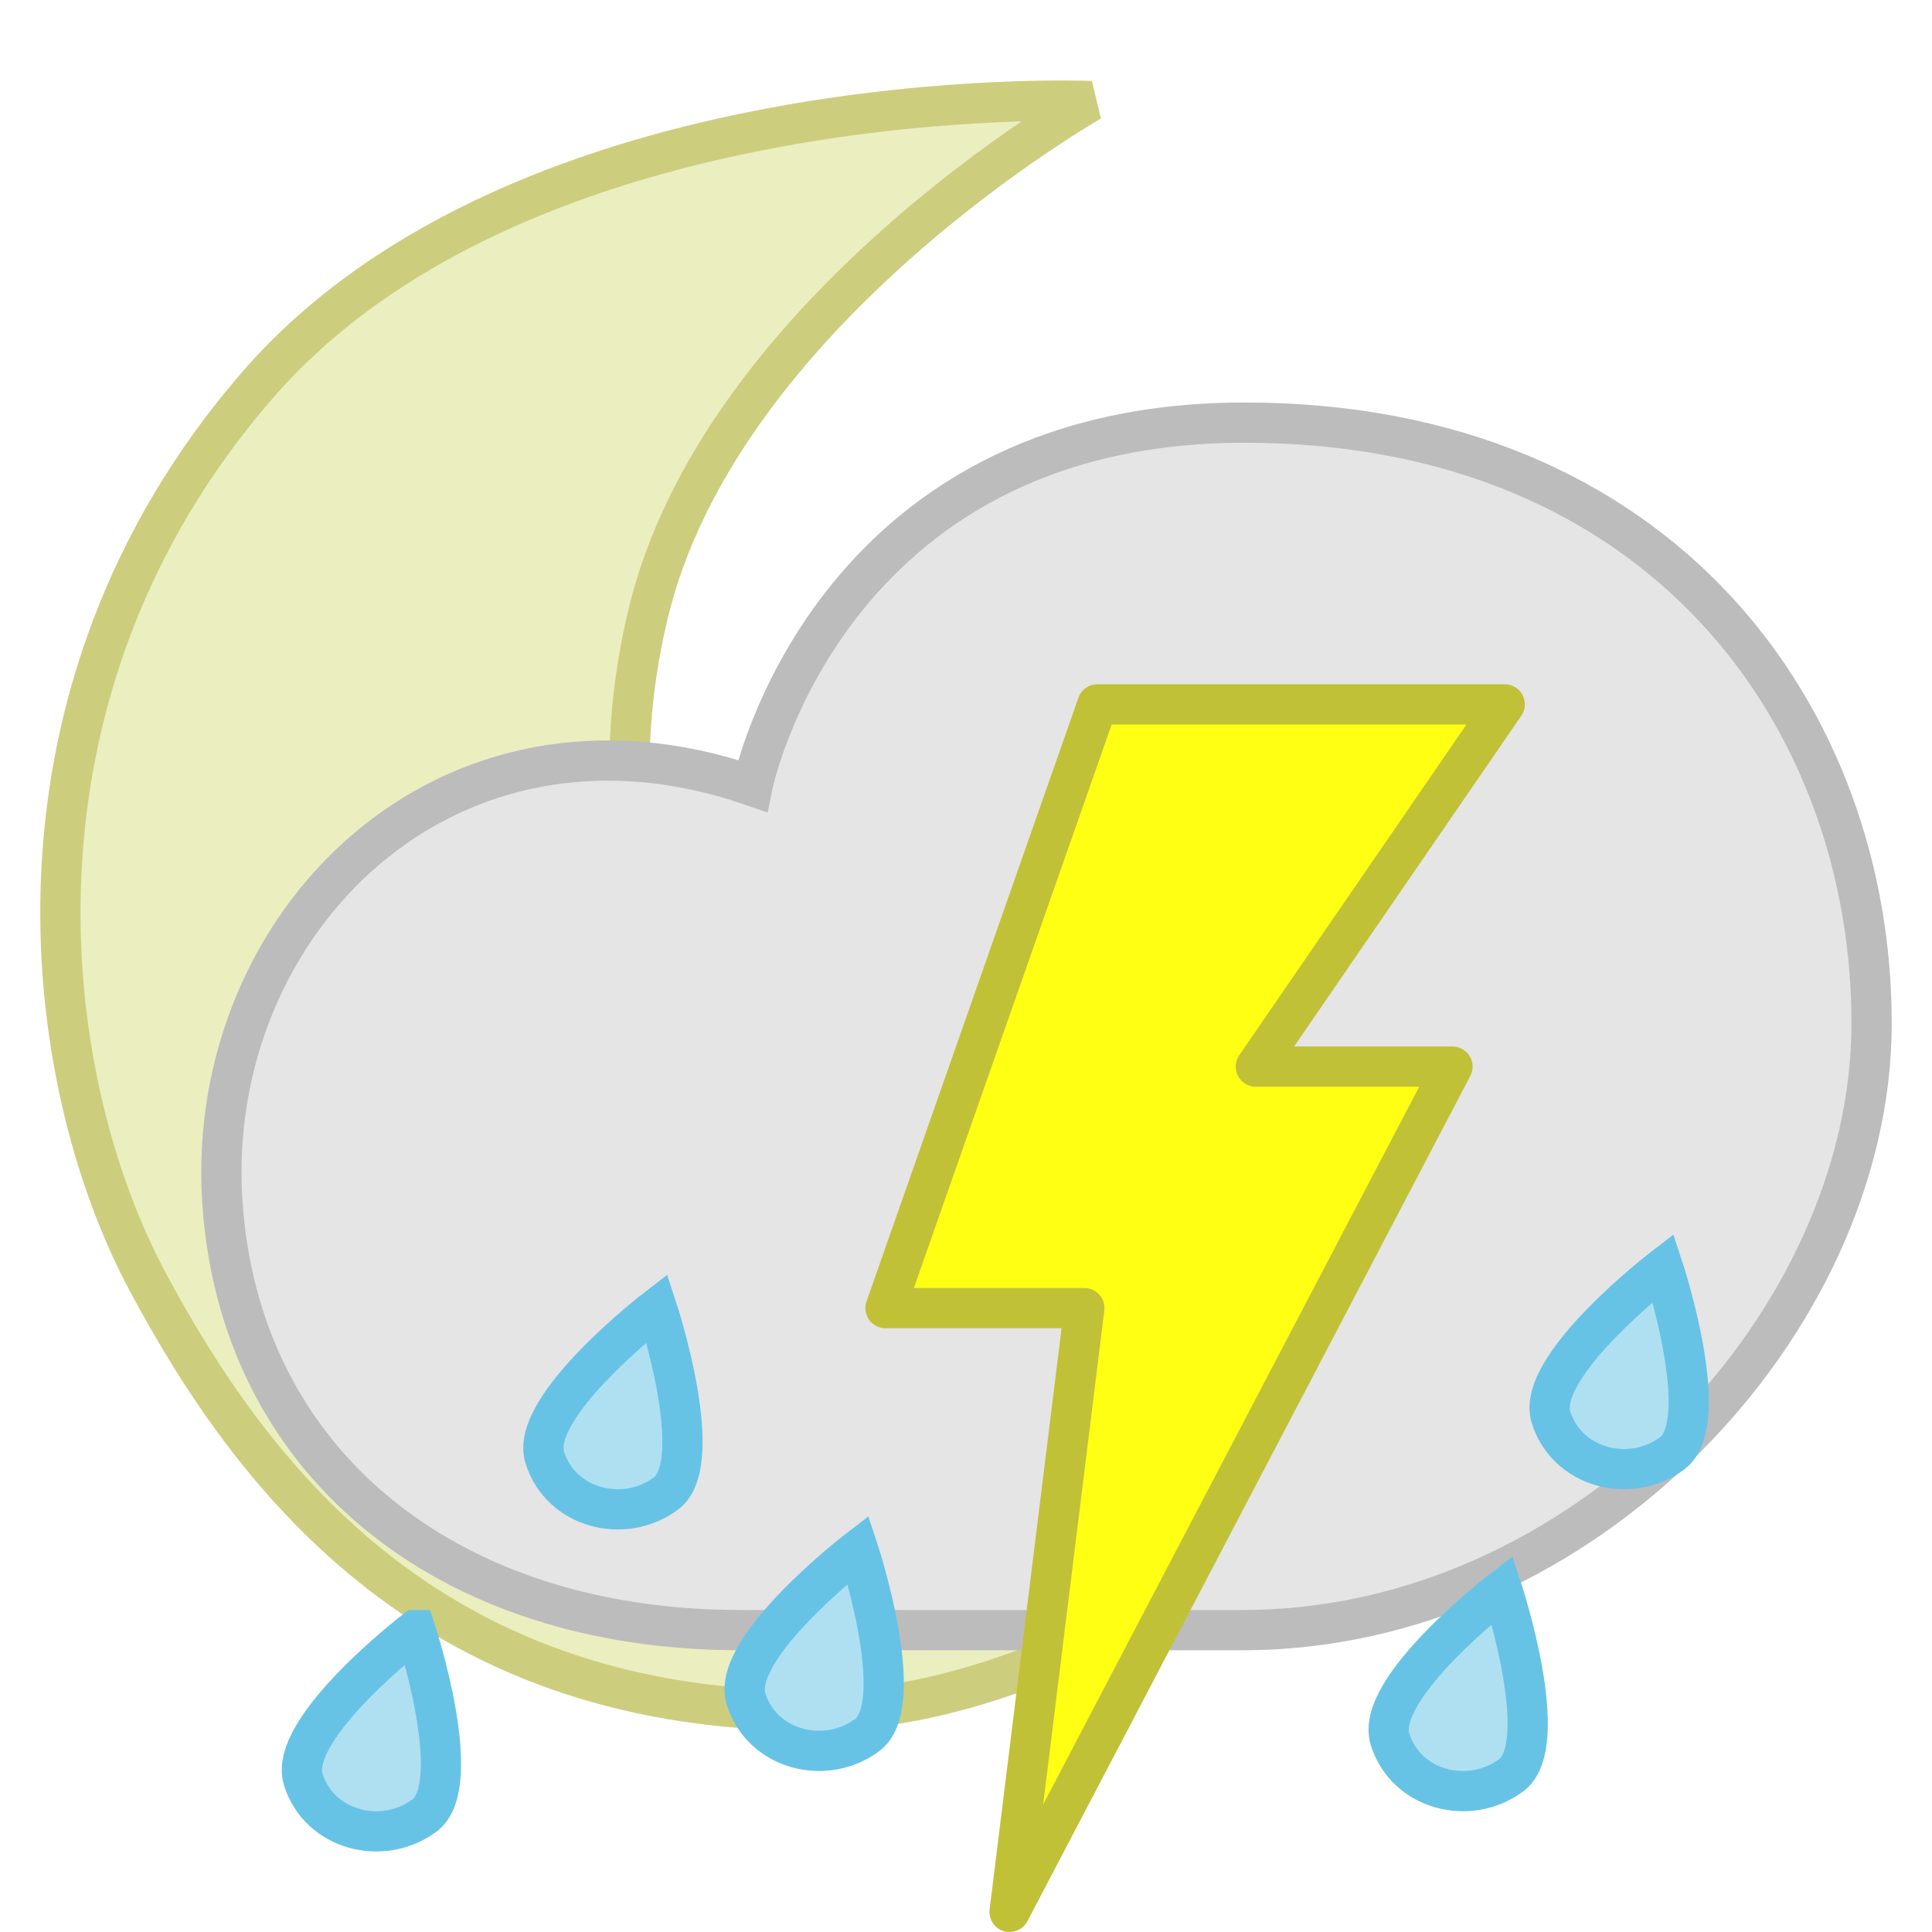
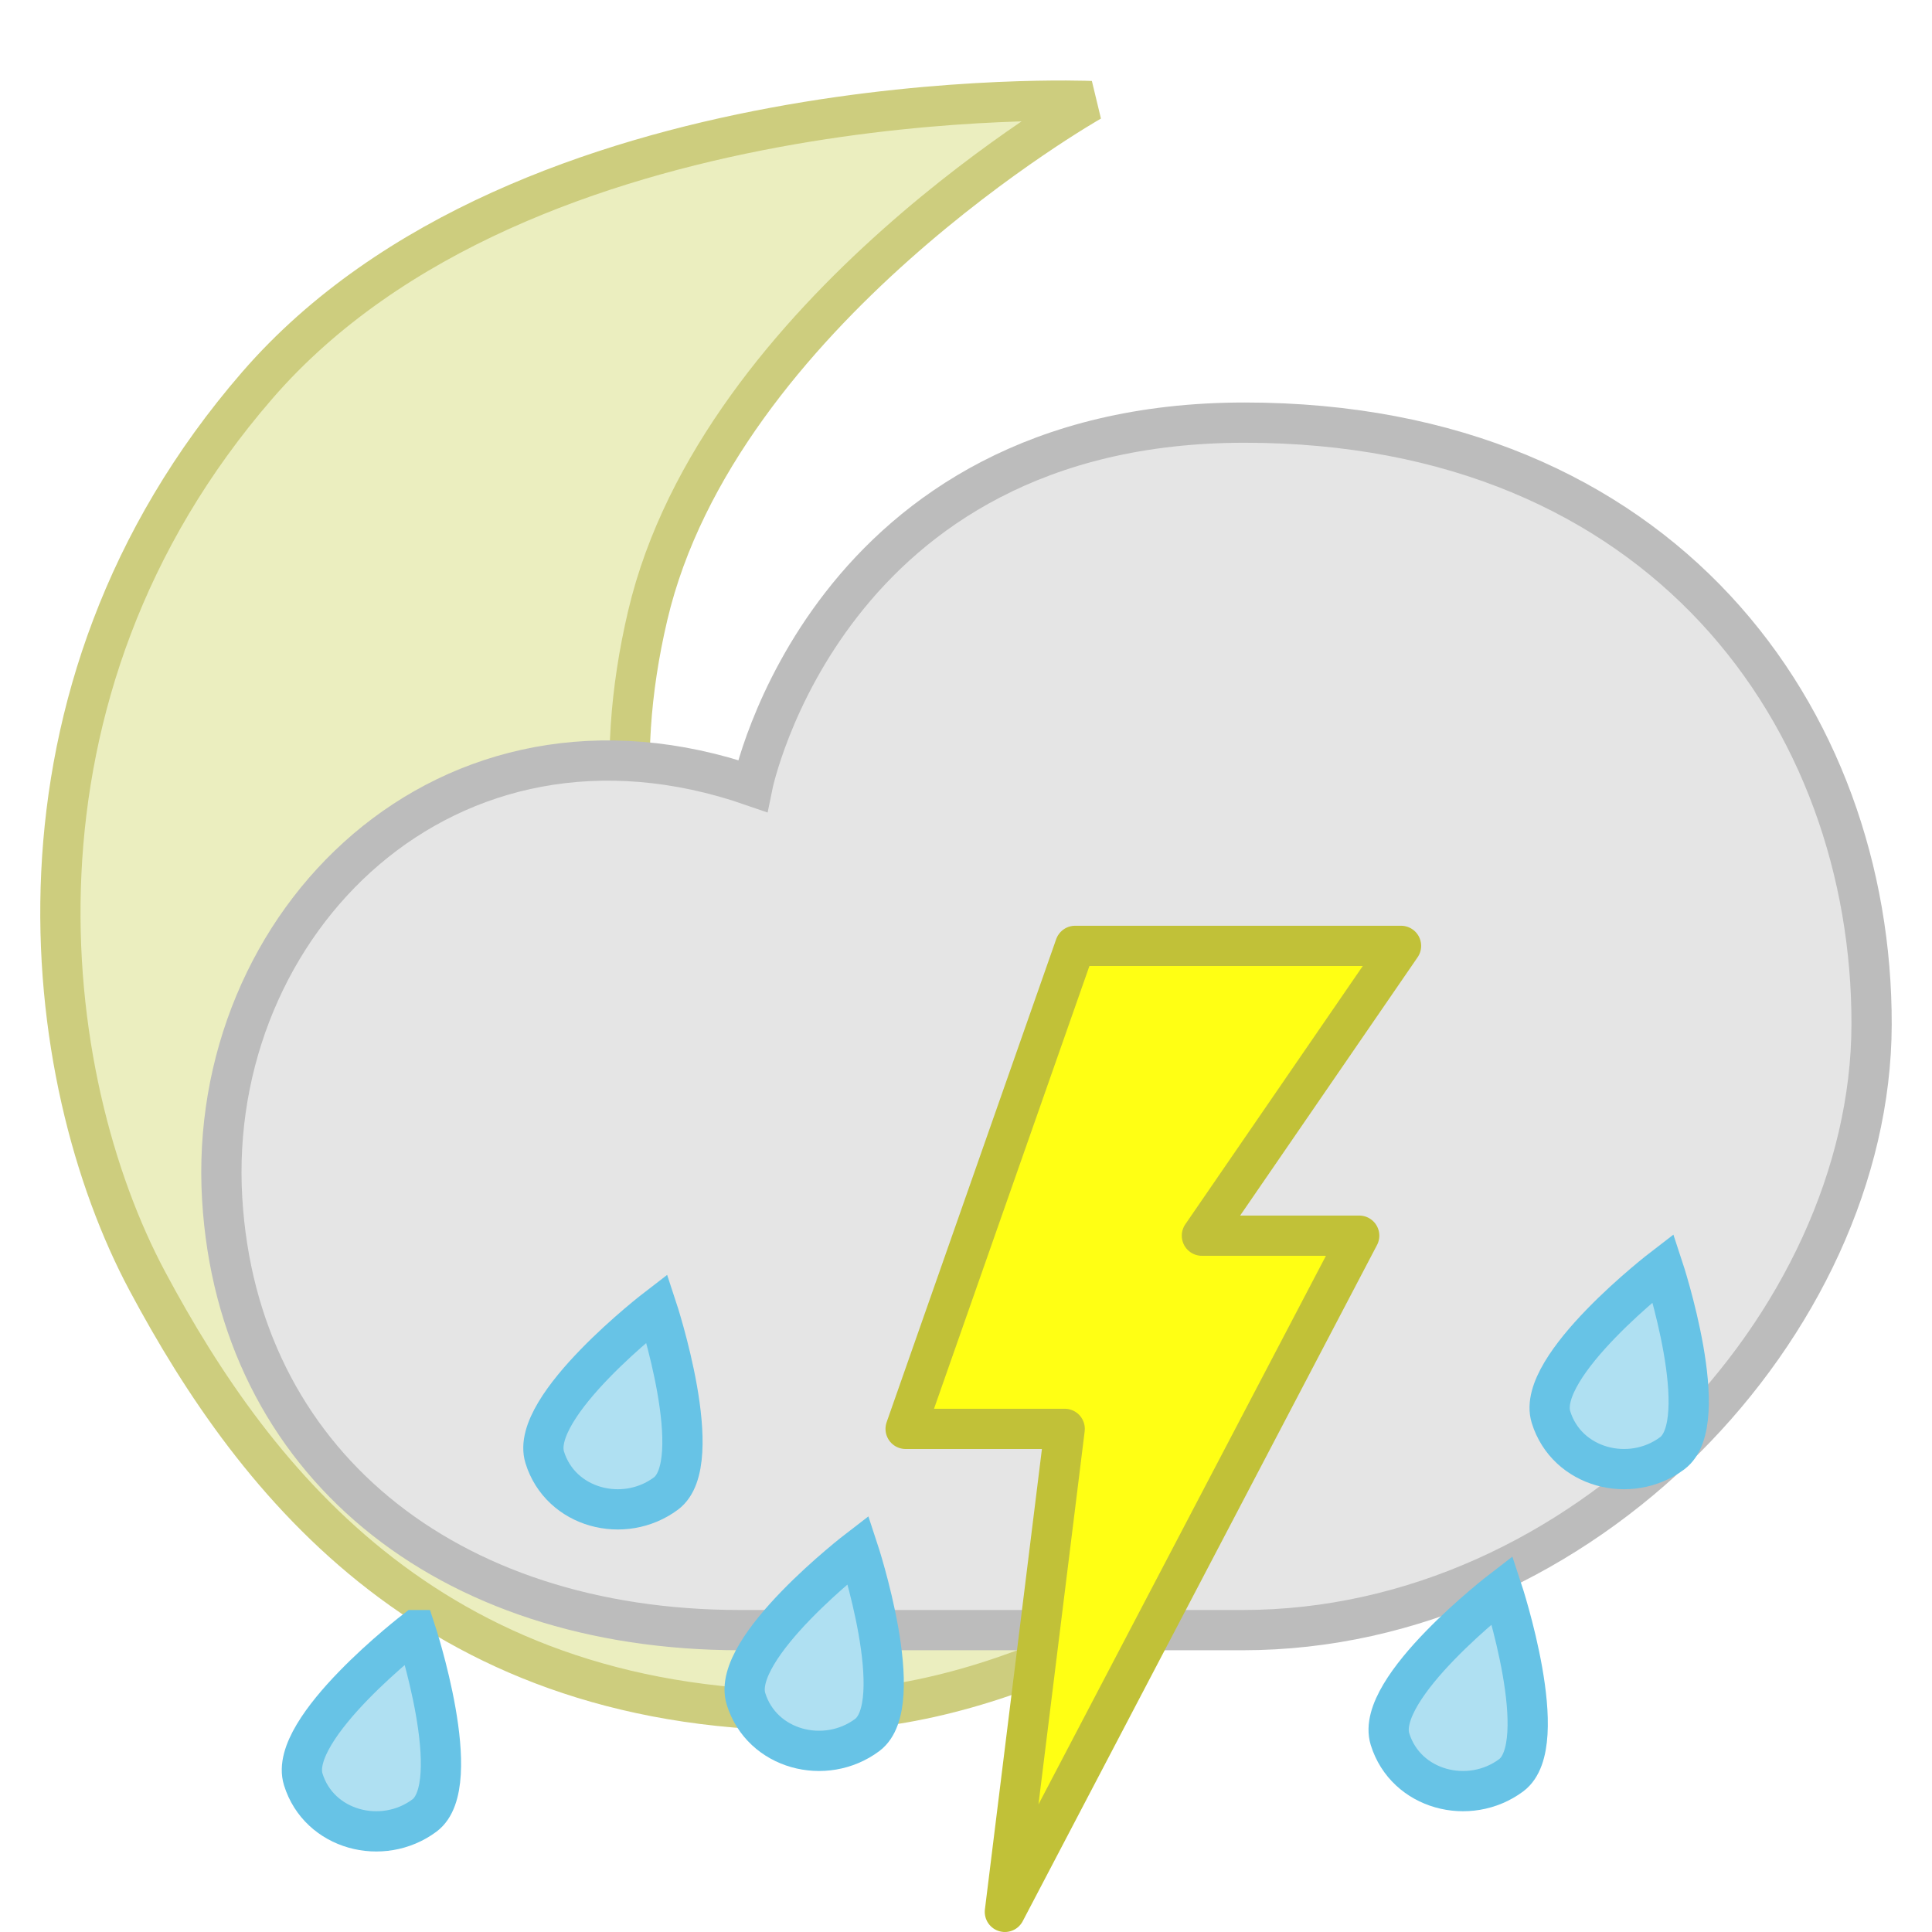
<svg xmlns="http://www.w3.org/2000/svg" width="48px" height="48px" id="svg3771" version="1.1">
  <defs id="defs3773" />
  <g id="layer1">
    <path id="path5249" d="m 27.106,2.511 c 0,0 -14.068,-0.603 -20.713,7.061 -6.644,7.665 -5.431,17.21 -2.729,22.264 2.702,5.054 7.198,10.782 16.745,10.661 9.547,-0.121 20.092,-12.154 20.092,-12.154 0,0 -7.327,3.929 -14.99,1.199 C 17.848,28.813 14.318,22.834 16.092,15.293 17.866,7.752 27.106,2.511 27.106,2.511 z" style="fill:#ebeebf;fill-opacity:1;stroke:#cdcd7e;stroke-width:1;stroke-linecap:butt;stroke-linejoin:bevel;stroke-miterlimit:4;stroke-opacity:1;stroke-dasharray:none" />
    <path style="fill:#e5e5e5;fill-opacity:1;stroke:#bcbcbc;stroke-width:1;stroke-miterlimit:4;stroke-opacity:1;stroke-dasharray:none" d="m 18.392,40.5 12.481,0 c 8.469,0 15.606,-7.627 15.626,-15.038 0.02,-7.602 -5.18,-14.962 -15.578,-14.962 -10.398,0 -12.226,9.027 -12.226,9.027 C 11.087,16.89 5.111,22.934 5.52,29.786 5.908,36.29 11.054,40.5 18.392,40.5 z" id="path2985" />
    <path id="path4343" d="m 10.321,40.5 c 0,0 -3.18,2.442 -2.787,3.708 0.393,1.267 1.967,1.673 3.01,0.899 1.042,-0.774 -0.222,-4.607 -0.222,-4.607 z" style="fill:#afe0f2;fill-opacity:1;stroke:#67c3e6;stroke-width:1;stroke-miterlimit:4;stroke-opacity:1;stroke-dasharray:none" />
    <path style="fill:#afe0f2;fill-opacity:1;stroke:#67c3e6;stroke-width:1;stroke-miterlimit:4;stroke-opacity:1;stroke-dasharray:none" d="m 16.321,32.5 c 0,0 -3.18,2.442 -2.787,3.708 0.393,1.267 1.967,1.673 3.01,0.899 C 17.586,36.333 16.321,32.5 16.321,32.5 z" id="path3788" />
-     <path style="fill:#ffff14;fill-opacity:1;stroke:#c1c138;stroke-width:1;stroke-linejoin:round;stroke-miterlimit:4;stroke-opacity:1;stroke-dasharray:none" d="M 27.265,17.5 22,32.5 l 4.94,0 -1.857,15 11.003,-21 -4.885,0 6.183,-9 z" id="path3754" />
    <path id="path3790" d="m 41.321,31.5 c 0,0 -3.18,2.442 -2.787,3.708 0.393,1.267 1.967,1.673 3.01,0.899 C 42.586,35.333 41.321,31.5 41.321,31.5 z" style="fill:#afe0f2;fill-opacity:1;stroke:#67c3e6;stroke-width:1;stroke-miterlimit:4;stroke-opacity:1;stroke-dasharray:none" />
    <path style="fill:#afe0f2;fill-opacity:1;stroke:#67c3e6;stroke-width:1;stroke-miterlimit:4;stroke-opacity:1;stroke-dasharray:none" d="m 21.321,38.5 c 0,0 -3.18,2.442 -2.787,3.708 0.393,1.267 1.967,1.673 3.01,0.899 C 22.586,42.333 21.321,38.5 21.321,38.5 z" id="path3792" />
    <path id="path3794" d="m 37.321,39.5 c 0,0 -3.18,2.442 -2.787,3.708 0.393,1.267 1.967,1.673 3.01,0.899 C 38.586,43.333 37.321,39.5 37.321,39.5 z" style="fill:#afe0f2;fill-opacity:1;stroke:#67c3e6;stroke-width:1;stroke-miterlimit:4;stroke-opacity:1;stroke-dasharray:none" />
+     <path style="fill:#ffff14;fill-opacity:1;stroke:#c1c138;stroke-width:1;stroke-linejoin:round;stroke-miterlimit:4;stroke-opacity:1;stroke-dasharray:none" d="M 26.712,23.5 22.5,35.5 l 3.952,0 -1.486,12 8.803,-16.8 -3.908,0 4.947,-7.2 z" id="path3754" />
  </g>
</svg>
